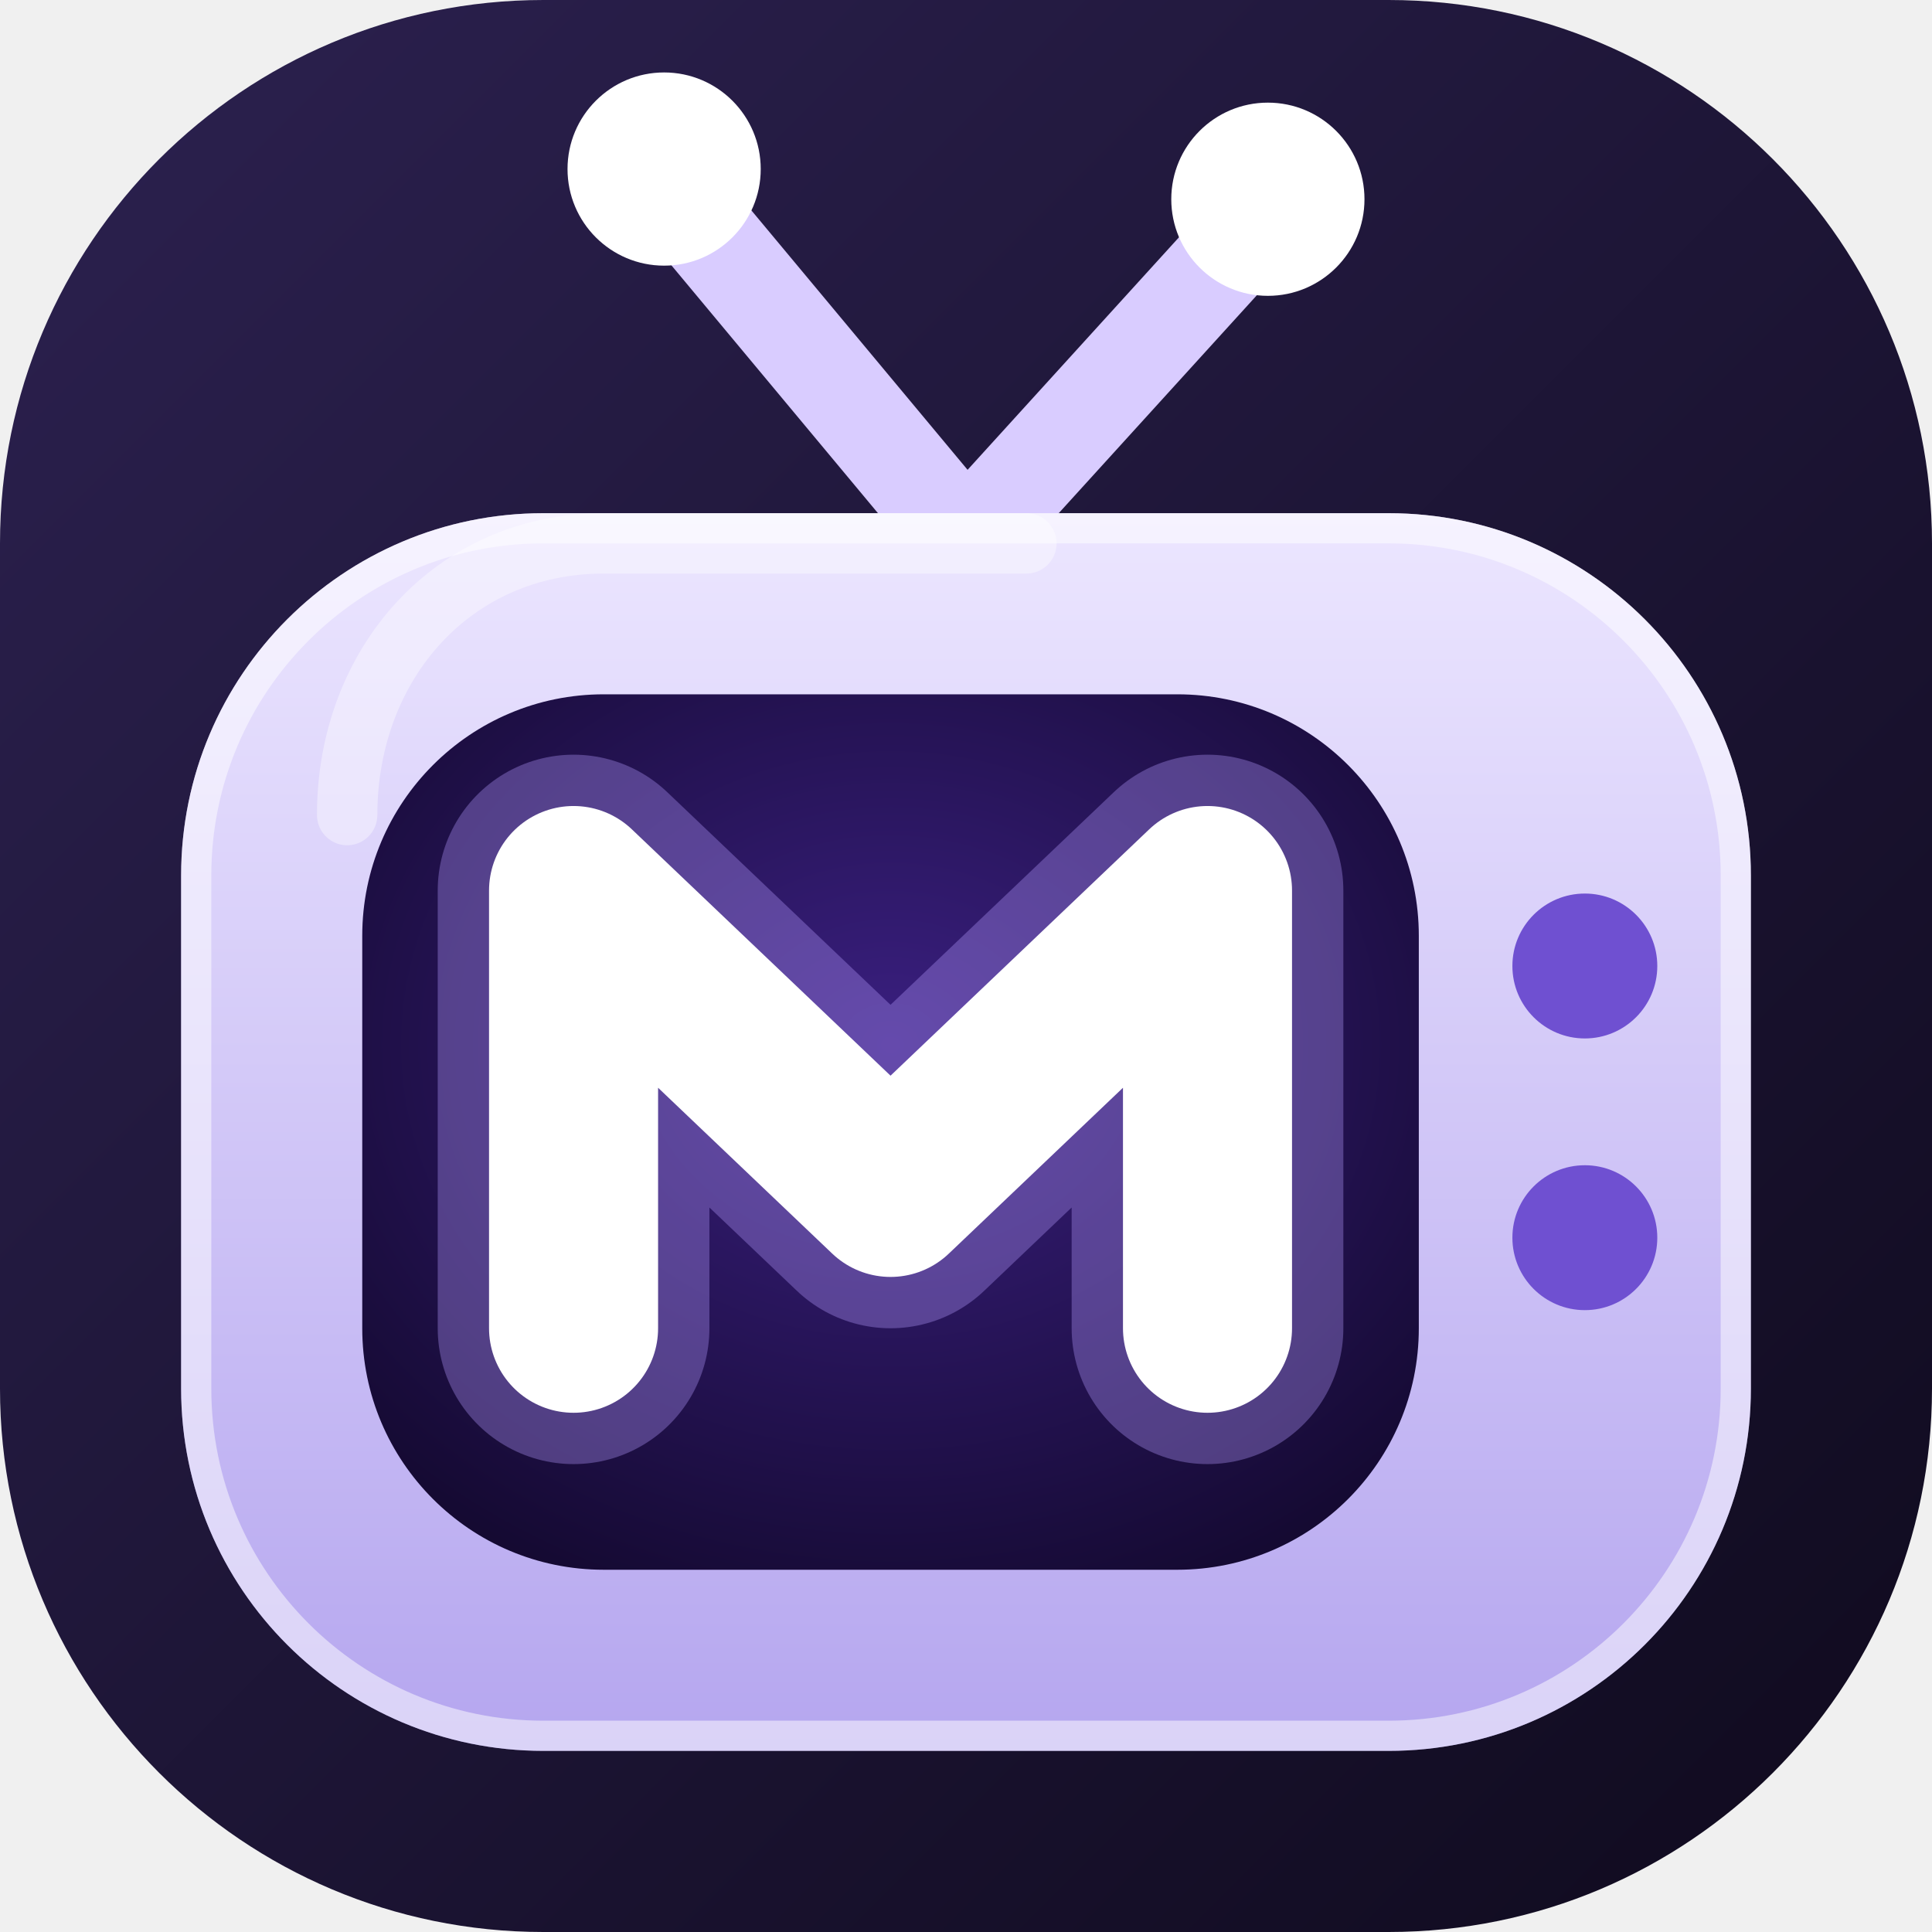
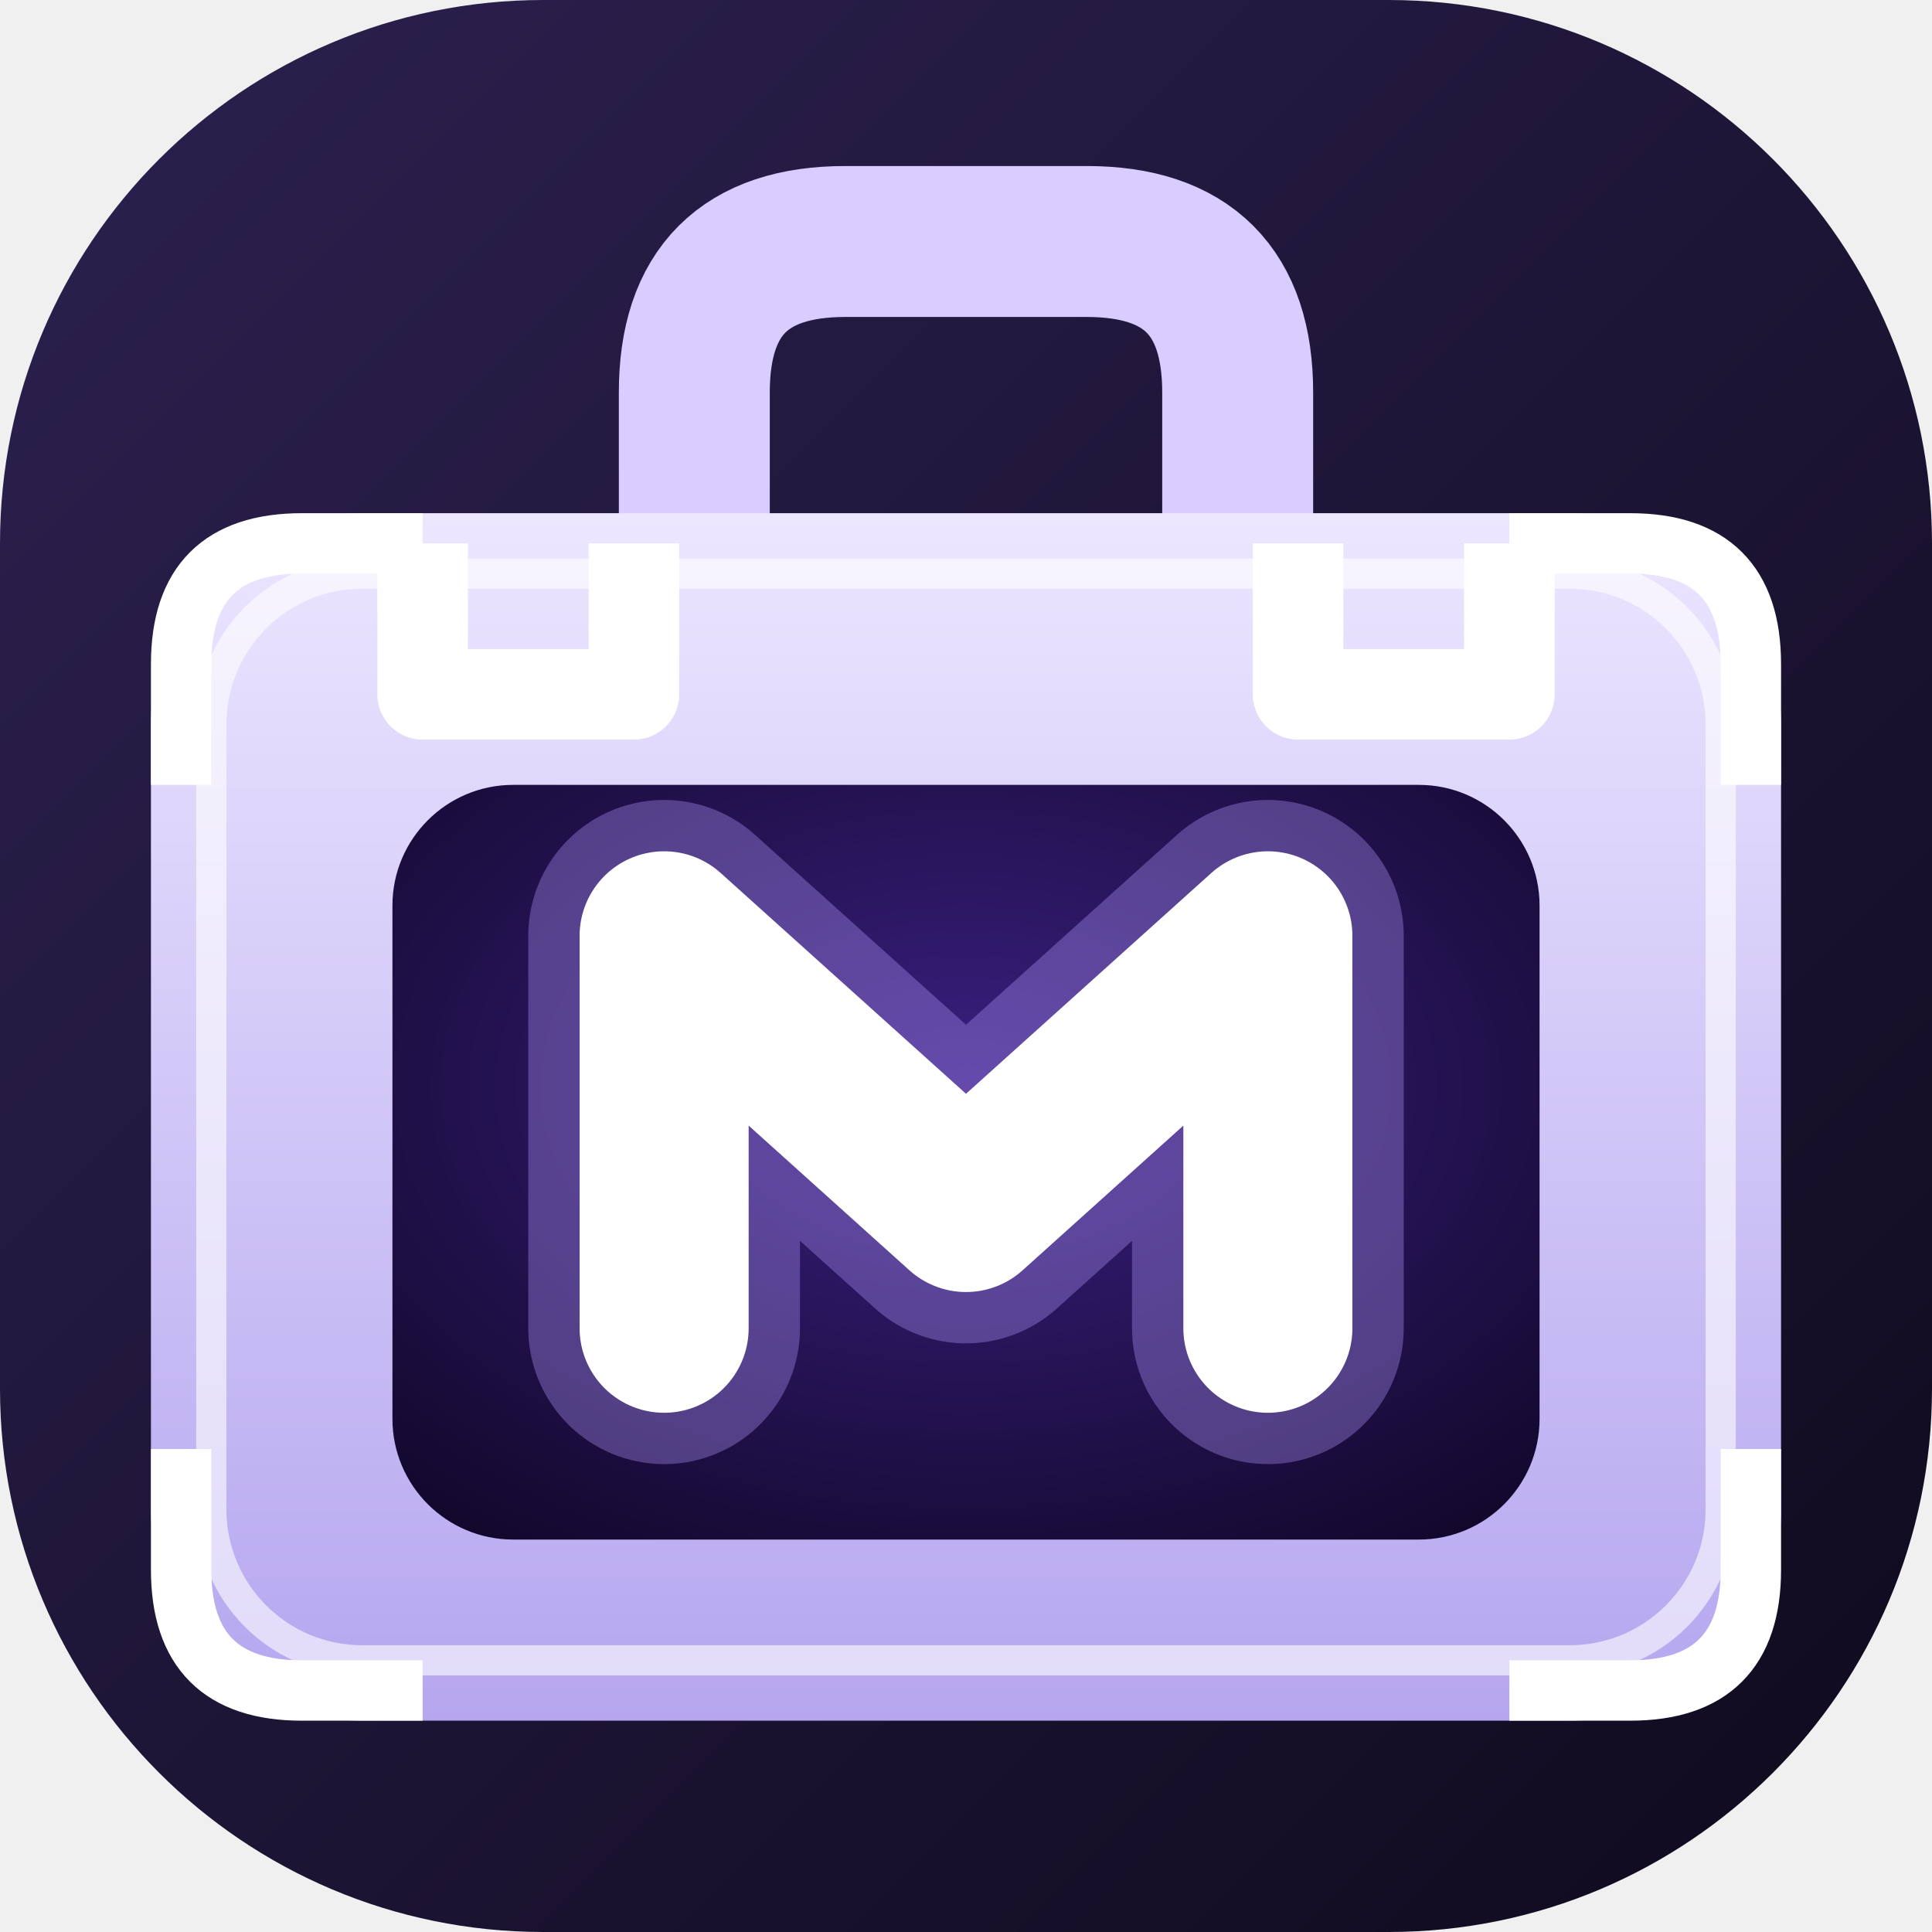
<svg xmlns="http://www.w3.org/2000/svg" viewBox="0 0 64 64">
  <defs>
    <linearGradient id="idt" x1="0" y1="0" x2="1" y2="1">
      <stop offset="0" style="stop-color:#2c2150" />
      <stop offset="1" style="stop-color:#0f0a1d" />
    </linearGradient>
    <linearGradient id="idb" x1="0" y1="0" x2="0" y2="1">
      <stop offset="0" style="stop-color:#ece6ff" />
      <stop offset="1" style="stop-color:#b5a6ef" />
    </linearGradient>
    <radialGradient id="ids" cx=".5" cy=".4" r=".8">
      <stop offset="0" style="stop-color:#3a1f80" />
      <stop offset="1" style="stop-color:#0e0624" />
    </radialGradient>
  </defs>
  <rect width="64" height="64" rx="18" fill="url(#idt)" />
-   <g>
-     <path d="M32 18 22 6M32 18 42 7" style="stroke:#d9ccff" stroke-width="3.2" stroke-linecap="round" fill="none" />
-     <circle cx="22" cy="5.6" r="3.2" style="fill:#ffffff" />
-     <circle cx="42" cy="6.6" r="3.2" style="fill:#ffffff" />
+   <path class="lg-handle" d="M23 18V13Q23 8 28 8H36Q41 8 41 13V18" style="stroke:#d9ccff" stroke-width="5" stroke-linecap="round" fill="none" />
+   <rect x="5" y="17" width="54" height="40" rx="7" fill="url(#idb)" />
+   <rect x="7" y="19" width="50" height="36" rx="5" fill="none" style="stroke:#ffffff" stroke-opacity=".6" />
+   <rect x="13" y="26" width="38" height="25" rx="4" fill="url(#ids)" />
+   <path d="M14 18V23H21V18M43 18V23H50V18" style="stroke:#ffffff" stroke-width="3" fill="none" stroke-linejoin="round" />
+   <g fill="none" stroke-linejoin="round" stroke-linecap="round">
+     <path d="M22 44V31l10 9 10-9V44" style="stroke:#b69cff" stroke-width="9" stroke-opacity=".35" />
+     <path d="M22 44V31l10 9 10-9V44" style="stroke:#ffffff" stroke-width="5.6" />
  </g>
-   <rect x="6" y="17" width="52" height="41" rx="12" fill="url(#idb)" />
-   <rect x="6.5" y="17.5" width="51" height="40" rx="11.5" fill="none" style="stroke:#ffffff" stroke-opacity=".5" />
-   <path d="M11.5 27c0-5 3.5-9 8.5-9h14" stroke="#fff" stroke-opacity=".38" stroke-width="2" fill="none" stroke-linecap="round" />
-   <rect x="12" y="23" width="35" height="29" rx="8" fill="url(#ids)" />
-   <g fill="none" stroke-linejoin="round" stroke-linecap="round">
-     <path d="M19 44V29.5l10.5 10 10.5-10V44" style="stroke:#b69cff" stroke-width="9" stroke-opacity=".35" />
-     <path d="M19 44V29.5l10.5 10 10.5-10V44" style="stroke:#ffffff" stroke-width="5.6" />
-   </g>
-   <circle cx="52.5" cy="32" r="2.4" style="fill:#6f50d1" />
-   <circle cx="52.5" cy="41" r="2.4" style="fill:#6f50d1" />
+   <path d="M6 26V22Q6 18 10 18H14M50 18H54Q58 18 58 22V26M6 48V52Q6 56 10 56H14M50 56H54Q58 56 58 52V48" style="stroke:#ffffff" stroke-width="2" fill="none" />
</svg>
